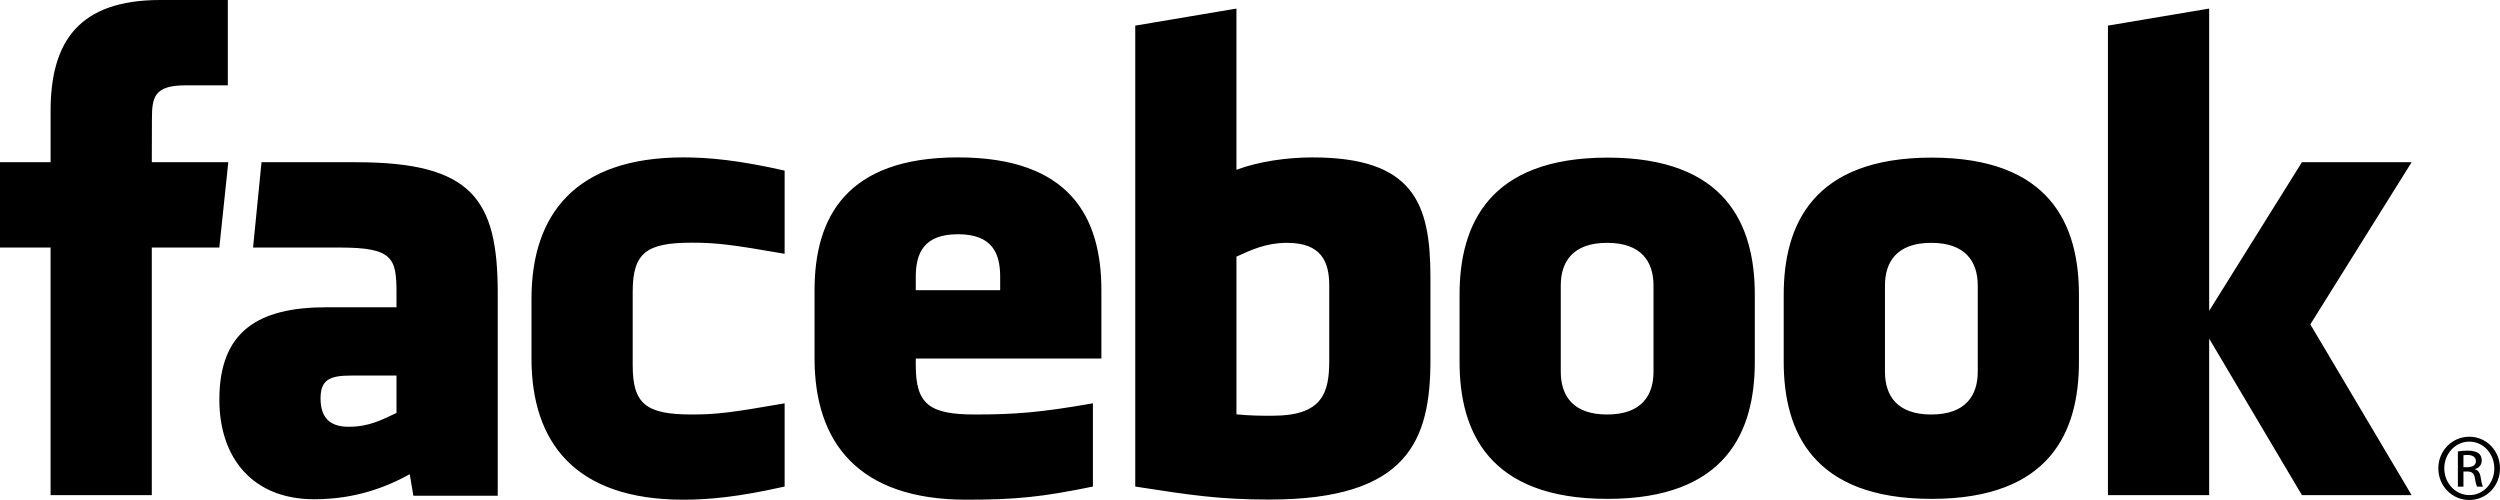
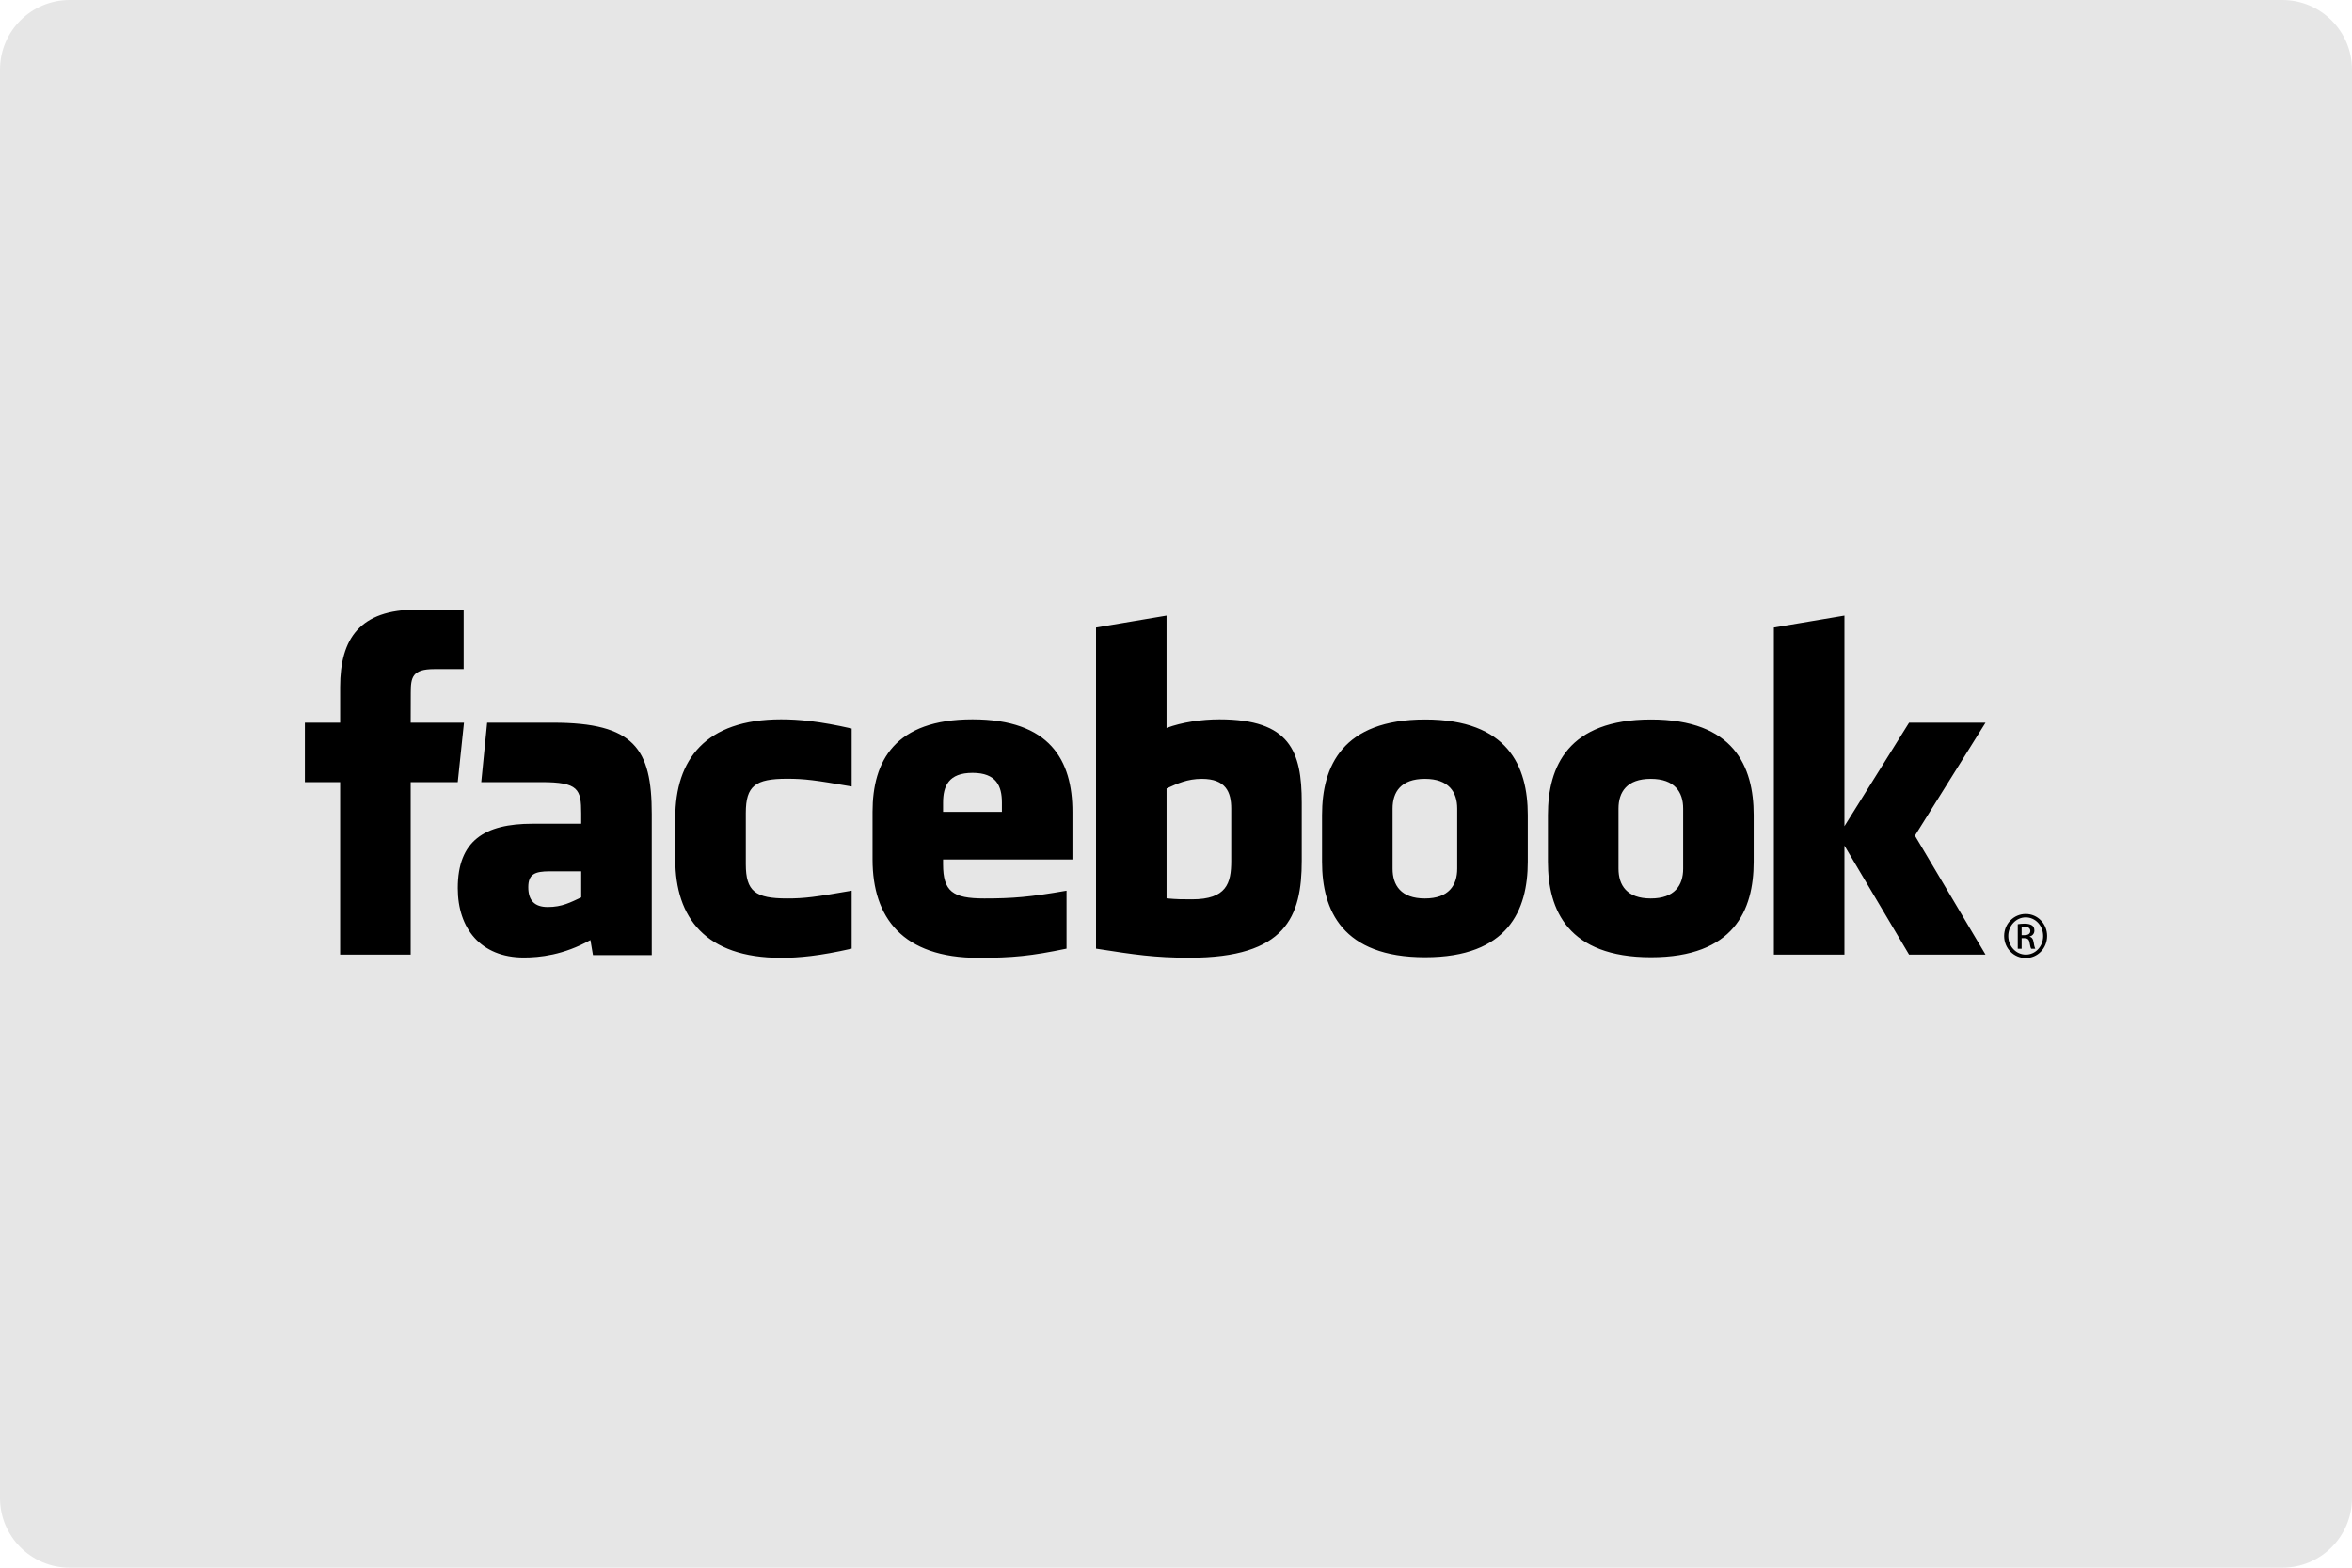
- <svg xmlns="http://www.w3.org/2000/svg" width="200" height="40" viewBox="0 0 200 40" fill="none">
-   <path d="M102.964 19.427C101.313 19.427 100.123 19.975 98.916 20.532V33.147C100.072 33.258 100.735 33.258 101.831 33.258C105.795 33.258 106.339 31.424 106.339 28.863V22.838C106.339 20.947 105.717 19.427 102.964 19.427ZM76.64 18.739C73.89 18.739 73.262 20.265 73.262 22.154V23.216H80.014V22.154C80.014 20.265 79.386 18.739 76.64 18.739ZM25.644 31.869C25.644 33.364 26.342 34.141 27.883 34.141C29.535 34.141 30.513 33.596 31.719 33.037V30.044H28.107C26.396 30.044 25.644 30.366 25.644 31.869ZM128.572 19.427C125.817 19.427 124.862 20.947 124.862 22.838V29.74C124.862 31.637 125.817 33.16 128.572 33.16C131.319 33.16 132.281 31.637 132.281 29.74V22.838C132.28 20.947 131.318 19.427 128.572 19.427ZM12.144 39.609H4.046V19.803H0V12.978H4.047V8.879C4.047 3.31 6.331 0 12.822 0H18.226V6.827H14.848C12.321 6.827 12.154 7.781 12.154 9.561L12.144 12.977H18.263L17.547 19.802H12.144V39.609ZM39.819 39.66H33.07L32.778 37.936C29.697 39.66 26.947 39.94 25.132 39.94C20.183 39.94 17.548 36.599 17.548 31.978C17.548 26.526 20.622 24.581 26.122 24.581H31.719V23.402C31.719 20.619 31.404 19.803 27.169 19.803H20.245L20.921 12.978H28.49C37.782 12.978 39.819 15.944 39.819 23.457V39.66ZM62.77 20.303C58.57 19.575 57.364 19.415 55.343 19.415C51.713 19.415 50.616 20.224 50.616 23.339V29.232C50.616 32.346 51.713 33.159 55.343 33.159C57.364 33.159 58.57 32.997 62.77 32.266V38.923C59.091 39.757 56.694 39.976 54.669 39.976C45.975 39.976 42.519 35.356 42.519 28.681V23.901C42.519 17.221 45.975 12.592 54.669 12.592C56.694 12.592 59.091 12.812 62.77 13.649V20.303ZM88.111 28.681H73.261V29.232C73.261 32.346 74.359 33.159 77.988 33.159C81.25 33.159 83.241 32.997 87.433 32.266V38.923C83.39 39.757 81.283 39.976 77.317 39.976C68.622 39.976 65.164 35.356 65.164 28.681V23.215C65.164 17.375 67.729 12.592 76.639 12.592C85.549 12.592 88.111 17.32 88.111 23.215V28.681ZM114.435 28.808C114.435 35.258 112.61 39.964 101.557 39.964C97.566 39.964 95.225 39.609 90.82 38.924V2.05L98.915 0.686V13.584C100.664 12.927 102.928 12.593 104.989 12.593C113.085 12.593 114.434 16.261 114.434 22.155V28.808H114.435ZM140.384 28.948C140.384 34.513 138.111 39.91 128.598 39.91C119.082 39.91 116.765 34.513 116.765 28.948V23.575C116.765 18.008 119.082 12.609 128.598 12.609C138.111 12.609 140.384 18.008 140.384 23.575V28.948ZM166.316 28.948C166.316 34.513 164.04 39.91 154.53 39.91C145.013 39.91 142.697 34.513 142.697 28.948V23.575C142.697 18.008 145.013 12.609 154.53 12.609C164.04 12.609 166.316 18.008 166.316 23.575V28.948ZM192.929 39.609H184.154L176.733 27.09V39.609H168.635V2.049L176.733 0.685V24.864L184.154 12.978H192.929L184.827 25.949L192.929 39.609ZM154.502 19.427C151.752 19.427 150.797 20.947 150.797 22.838V29.74C150.797 31.637 151.752 33.16 154.502 33.16C157.248 33.16 158.22 31.637 158.22 29.74V22.838C158.22 20.947 157.248 19.427 154.502 19.427ZM197.551 34.938C198.914 34.938 200 36.061 200 37.464C200 38.889 198.913 40 197.54 40C196.174 40 195.066 38.889 195.066 37.464C195.066 36.061 196.174 34.938 197.54 34.938H197.551ZM197.54 35.33C196.442 35.33 195.543 36.285 195.543 37.464C195.543 38.664 196.443 39.607 197.551 39.607C198.66 39.618 199.545 38.664 199.545 37.475C199.545 36.286 198.66 35.33 197.551 35.33H197.54ZM197.075 38.935H196.63V36.115C196.864 36.083 197.086 36.05 197.419 36.05C197.841 36.05 198.117 36.14 198.287 36.262C198.45 36.386 198.538 36.576 198.538 36.845C198.538 37.217 198.296 37.441 197.997 37.532V37.553C198.24 37.599 198.406 37.821 198.462 38.236C198.527 38.675 198.595 38.842 198.638 38.934H198.173C198.107 38.842 198.039 38.585 197.984 38.213C197.919 37.855 197.739 37.72 197.384 37.72H197.076V38.935H197.075ZM197.075 37.374H197.397C197.762 37.374 198.072 37.239 198.072 36.89C198.072 36.643 197.896 36.397 197.397 36.397C197.252 36.397 197.151 36.408 197.075 36.418V37.374Z" fill="black" />
+ <svg xmlns="http://www.w3.org/2000/svg" width="270" height="180" viewBox="0 0 270 180" fill="none">
+   <rect width="270" height="180" rx="8" fill="#E6E6E6" />
+   <path d="M137.964 89.427C136.313 89.427 135.123 89.975 133.916 90.532V103.147C135.072 103.259 135.735 103.259 136.831 103.259C140.795 103.259 141.339 101.424 141.339 98.863V92.838C141.339 90.947 140.717 89.427 137.964 89.427ZM111.64 88.739C108.89 88.739 108.262 90.265 108.262 92.154V93.216H115.014V92.154C115.014 90.265 114.386 88.739 111.64 88.739ZM60.644 101.869C60.644 103.364 61.342 104.141 62.883 104.141C64.535 104.141 65.513 103.596 66.719 103.037V100.044H63.106C61.396 100.044 60.644 100.366 60.644 101.869ZM163.572 89.427C160.817 89.427 159.862 90.947 159.862 92.838V99.74C159.862 101.637 160.817 103.16 163.572 103.16C166.319 103.16 167.281 101.637 167.281 99.74V92.838C167.28 90.947 166.318 89.427 163.572 89.427ZM47.144 109.609H39.046V89.803H35V82.978H39.047V78.879C39.047 73.31 41.331 70 47.822 70H53.226V76.827H49.848C47.321 76.827 47.154 77.781 47.154 79.561L47.144 82.977H53.263L52.547 89.802H47.144V109.609ZM74.819 109.66H68.07L67.778 107.936C64.697 109.66 61.947 109.94 60.132 109.94C55.183 109.94 52.548 106.599 52.548 101.978C52.548 96.526 55.622 94.581 61.122 94.581H66.719V93.402C66.719 90.619 66.404 89.803 62.169 89.803H55.245L55.921 82.978H63.49C72.782 82.978 74.819 85.944 74.819 93.457V109.66ZM97.769 90.303C93.57 89.575 92.364 89.415 90.343 89.415C86.713 89.415 85.616 90.225 85.616 93.339V99.232C85.616 102.346 86.713 103.159 90.343 103.159C92.364 103.159 93.57 102.997 97.769 102.266V108.923C94.091 109.757 91.694 109.976 89.669 109.976C80.975 109.976 77.519 105.356 77.519 98.681V93.901C77.519 87.221 80.975 82.593 89.669 82.593C91.694 82.593 94.091 82.812 97.769 83.65V90.303ZM123.111 98.681H108.261V99.232C108.261 102.346 109.359 103.159 112.988 103.159C116.25 103.159 118.241 102.997 122.433 102.266V108.923C118.39 109.757 116.283 109.976 112.317 109.976C103.622 109.976 100.164 105.356 100.164 98.681V93.215C100.164 87.375 102.729 82.593 111.639 82.593C120.549 82.593 123.111 87.32 123.111 93.215V98.681ZM149.435 98.808C149.435 105.258 147.61 109.964 136.557 109.964C132.566 109.964 130.225 109.609 125.82 108.924V72.05L133.915 70.686V83.584C135.664 82.927 137.928 82.593 139.989 82.593C148.085 82.593 149.434 86.261 149.434 92.155V98.808H149.435ZM175.384 98.948C175.384 104.513 173.111 109.91 163.598 109.91C154.082 109.91 151.765 104.513 151.765 98.948V93.575C151.765 88.008 154.082 82.609 163.598 82.609C173.111 82.609 175.384 88.008 175.384 93.575V98.948ZM201.316 98.948C201.316 104.513 199.04 109.91 189.53 109.91C180.013 109.91 177.697 104.513 177.697 98.948V93.575C177.697 88.008 180.013 82.609 189.53 82.609C199.04 82.609 201.316 88.008 201.316 93.575V98.948ZM227.929 109.609H219.154L211.733 97.09V109.609H203.635V72.049L211.733 70.685V94.864L219.154 82.978H227.929L219.827 95.949L227.929 109.609ZM189.502 89.427C186.752 89.427 185.797 90.947 185.797 92.838V99.74C185.797 101.637 186.752 103.16 189.502 103.16C192.248 103.16 193.22 101.637 193.22 99.74V92.838C193.22 90.947 192.248 89.427 189.502 89.427ZM232.551 104.938C233.914 104.938 235 106.061 235 107.464C235 108.889 233.913 110 232.54 110C231.174 110 230.066 108.889 230.066 107.464C230.066 106.061 231.174 104.938 232.54 104.938H232.551ZM232.54 105.33C231.442 105.33 230.543 106.285 230.543 107.464C230.543 108.664 231.443 109.607 232.551 109.607C233.66 109.618 234.545 108.664 234.545 107.475C234.545 106.286 233.66 105.33 232.551 105.33H232.54ZM232.075 108.935H231.63V106.115C231.864 106.083 232.086 106.05 232.419 106.05C232.841 106.05 233.117 106.14 233.287 106.262C233.45 106.387 233.538 106.576 233.538 106.845C233.538 107.217 233.296 107.441 232.997 107.531V107.553C233.24 107.599 233.406 107.821 233.462 108.236C233.527 108.675 233.595 108.842 233.638 108.934H233.173C233.107 108.842 233.039 108.585 232.984 108.213C232.919 107.855 232.739 107.72 232.384 107.72H232.076V108.935H232.075ZM232.075 107.374H232.397C232.762 107.374 233.072 107.239 233.072 106.89C233.072 106.643 232.896 106.397 232.397 106.397C232.252 106.397 232.151 106.408 232.075 106.418V107.374Z" fill="black" />
</svg>
